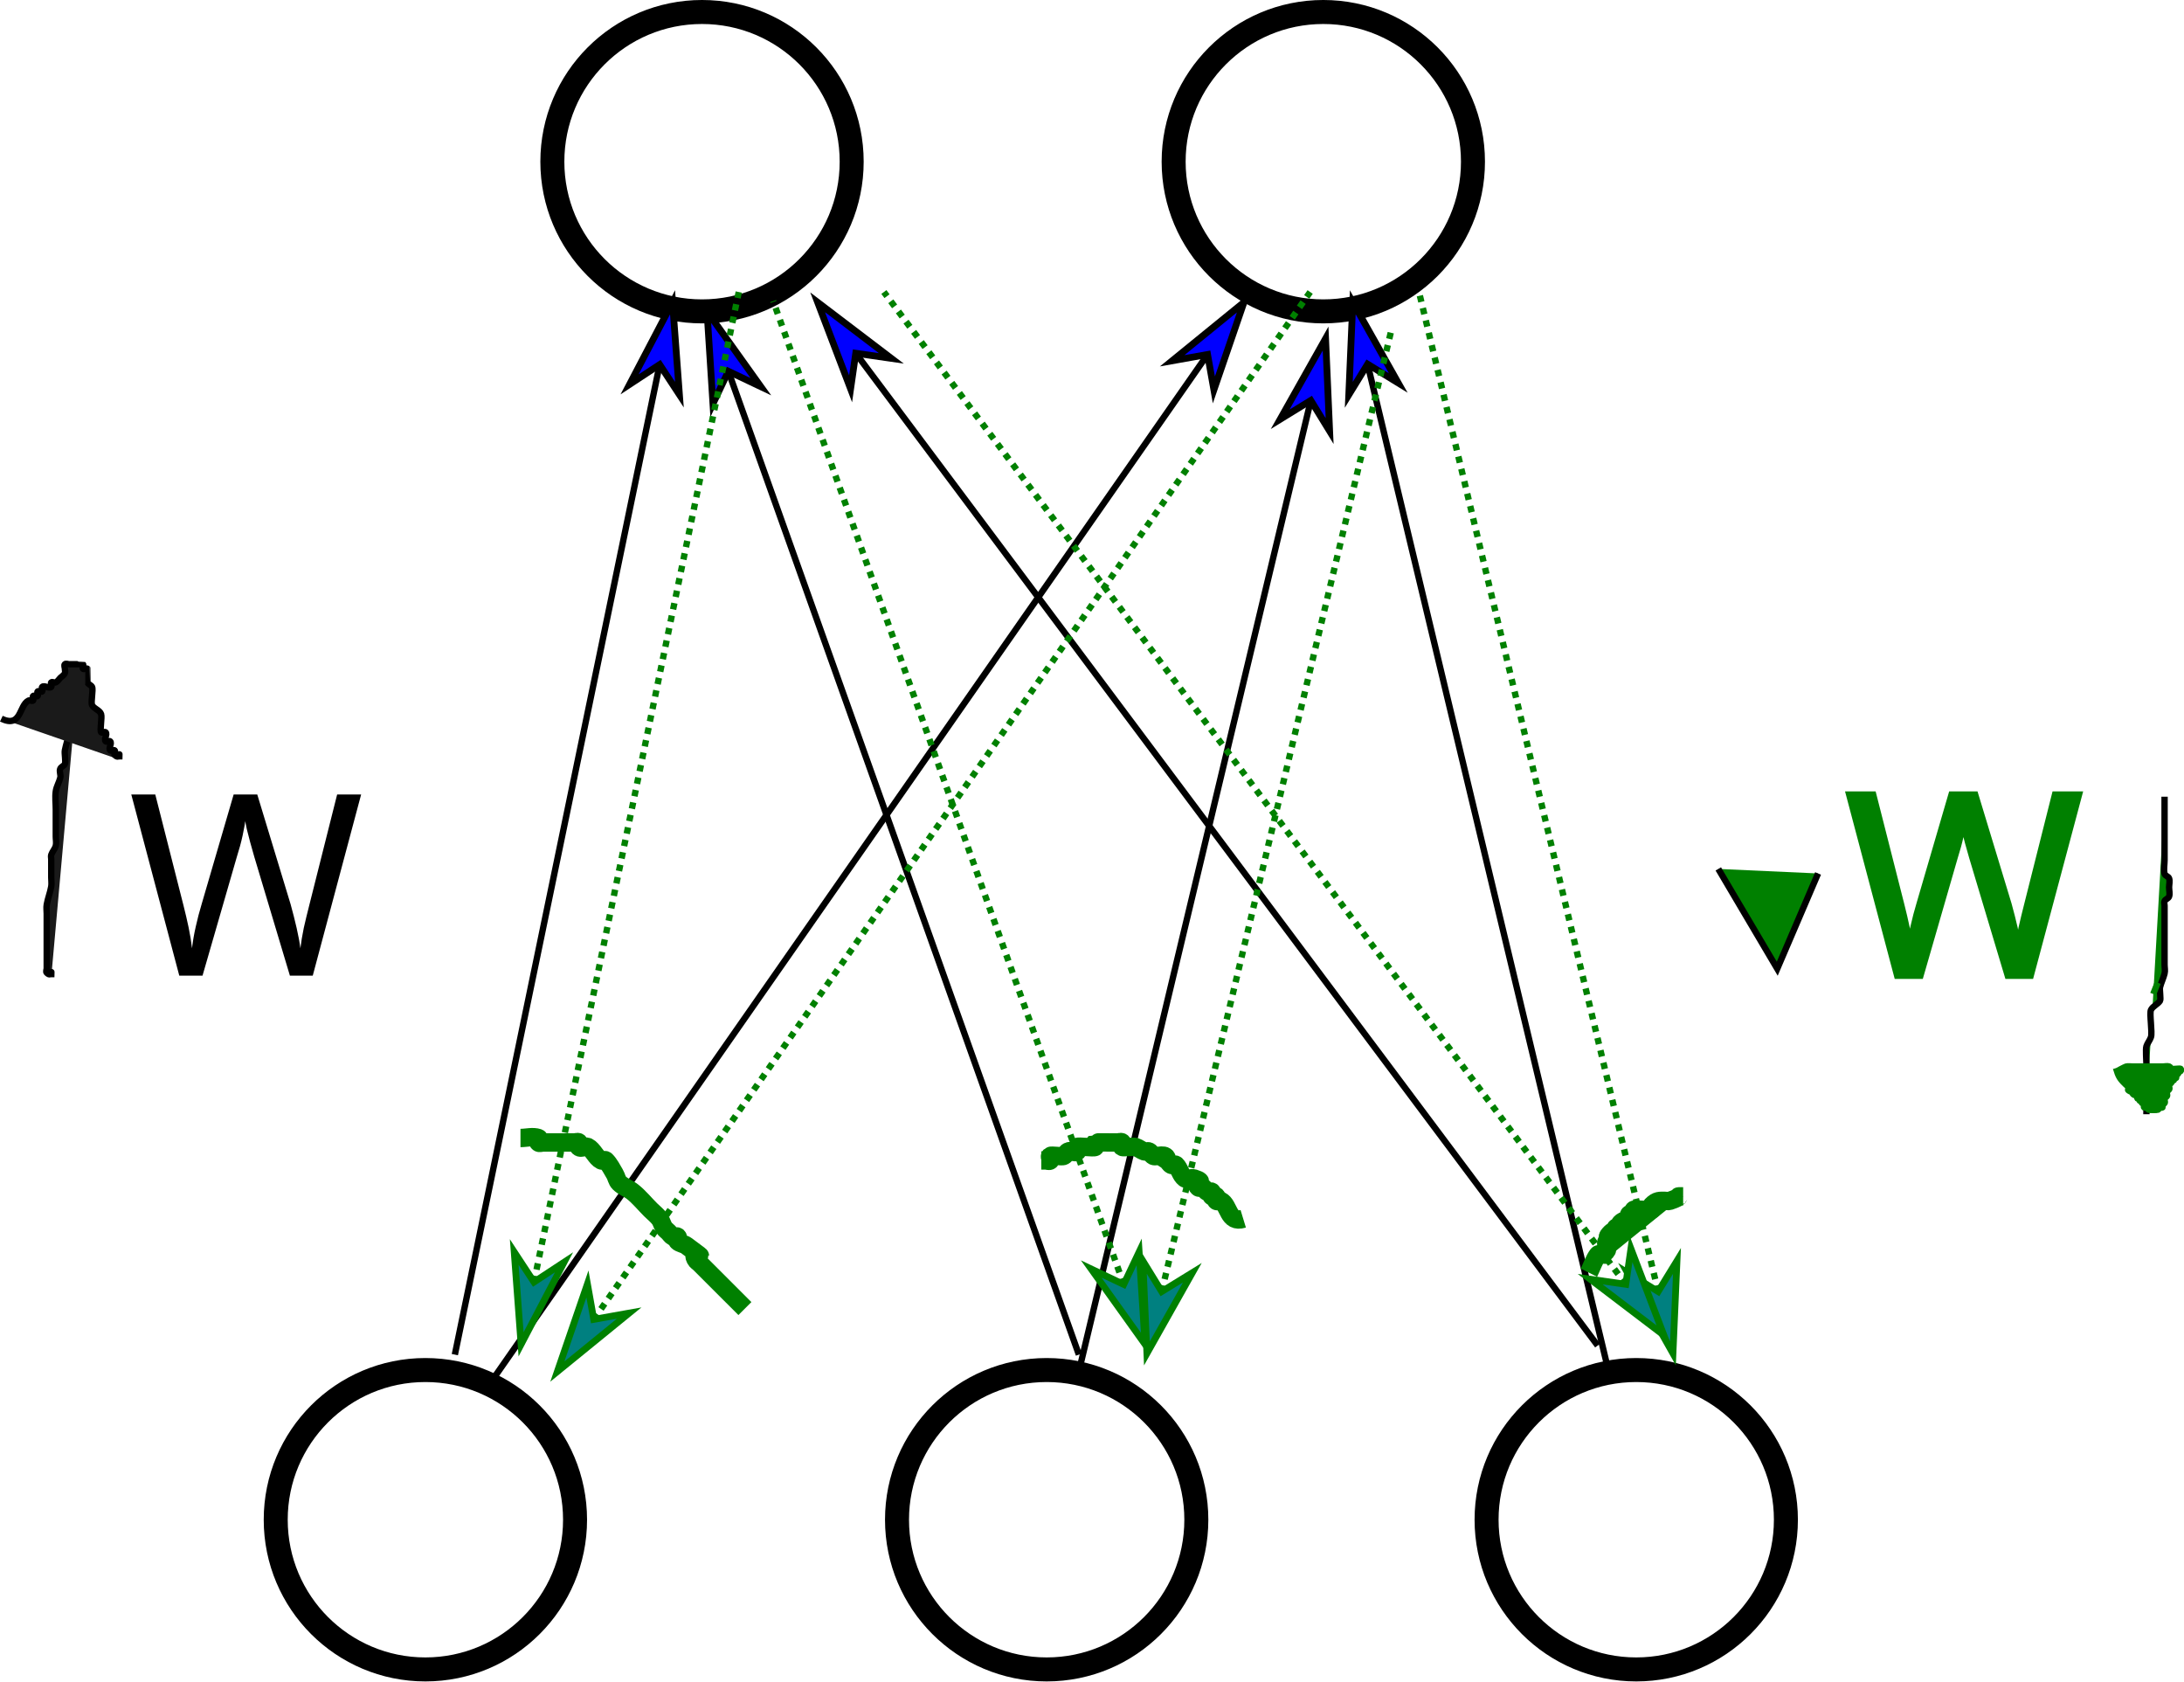
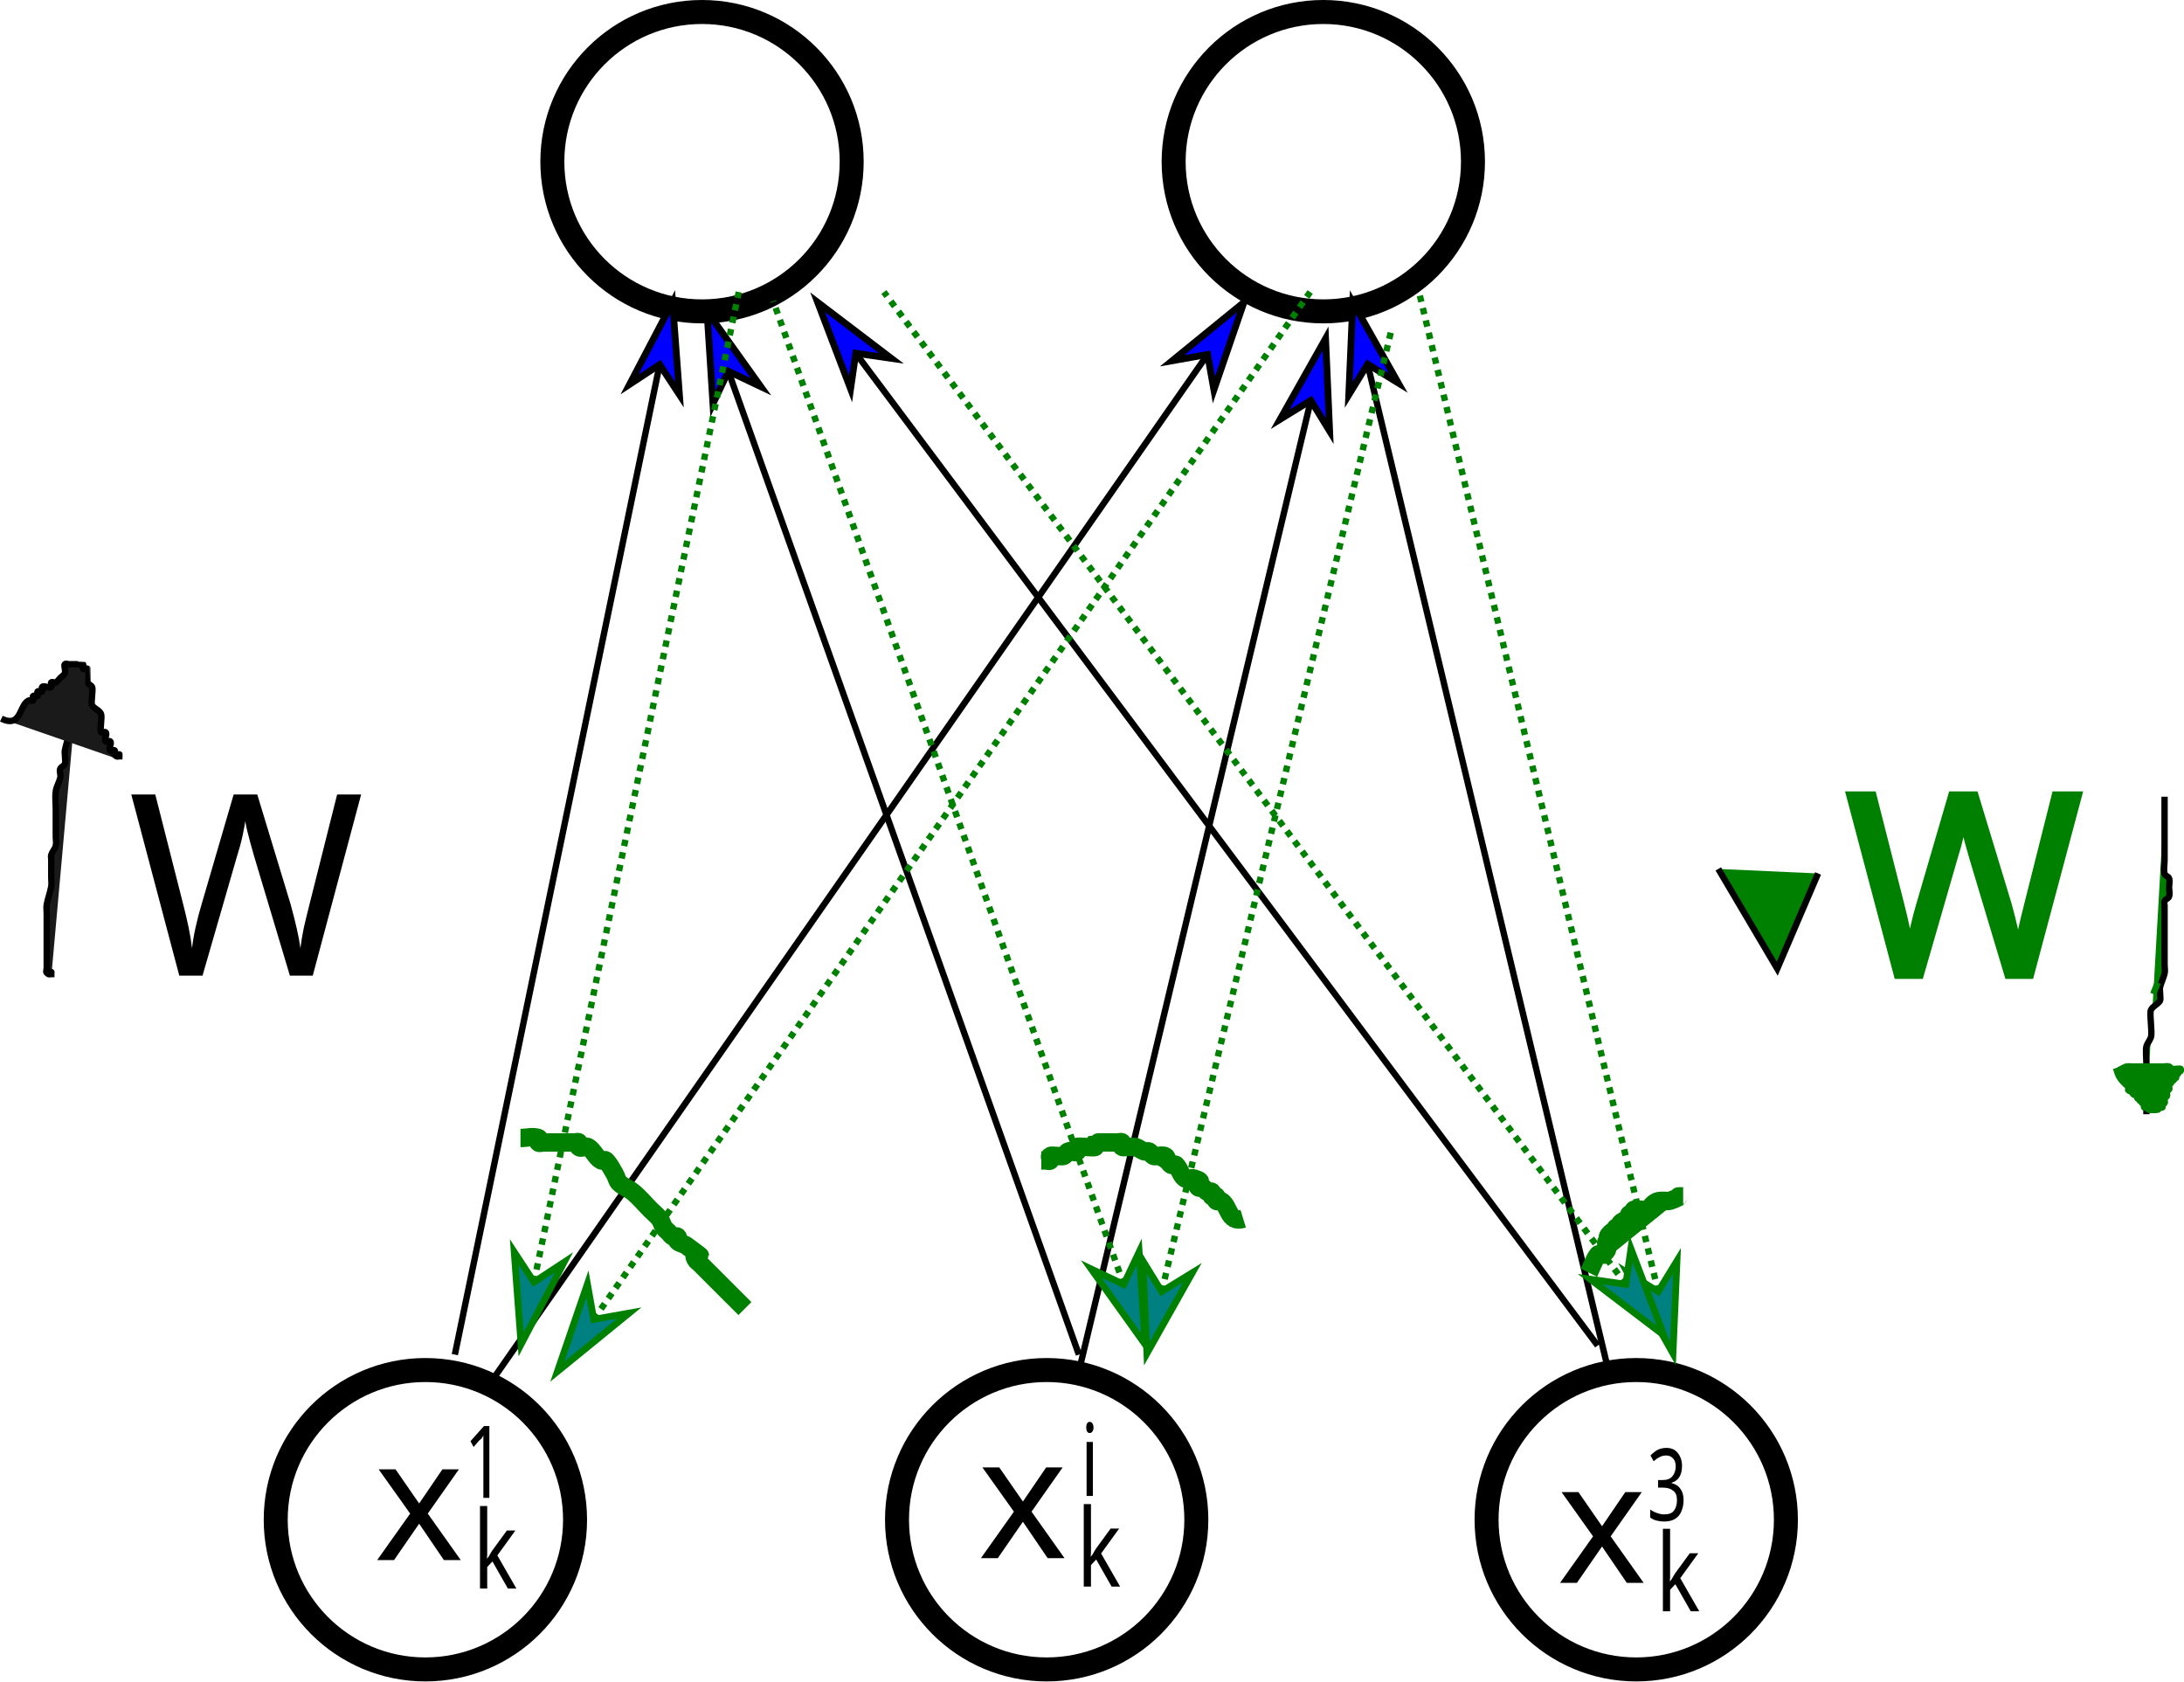
<svg xmlns="http://www.w3.org/2000/svg" width="91.014mm" height="70.056mm" viewBox="0 0 91.014 70.056" id="svg2" version="1.1">
  <defs id="defs4">
    <marker style="overflow:visible" id="marker8035" refX="0" refY="0" orient="auto">
      <path transform="matrix(0.8,0,0,0.8,10,0)" style="fill:#008080;fill-opacity:1;fill-rule:evenodd;stroke:#008000;stroke-width:1pt;stroke-opacity:1" d="M 0,0 5,-5 -12.5,0 5,5 0,0 Z" id="path8037" />
    </marker>
    <marker style="overflow:visible" id="marker7845" refX="0" refY="0" orient="auto">
      <path transform="matrix(0.8,0,0,0.8,10,0)" style="fill:#008080;fill-opacity:1;fill-rule:evenodd;stroke:#008000;stroke-width:1pt;stroke-opacity:1" d="M 0,0 5,-5 -12.5,0 5,5 0,0 Z" id="path7847" />
    </marker>
    <marker style="overflow:visible" id="marker7661" refX="0" refY="0" orient="auto">
      <path transform="matrix(0.8,0,0,0.8,10,0)" style="fill:#008080;fill-opacity:1;fill-rule:evenodd;stroke:#008000;stroke-width:1pt;stroke-opacity:1" d="M 0,0 5,-5 -12.5,0 5,5 0,0 Z" id="path7663" />
    </marker>
    <marker style="overflow:visible" id="marker7483" refX="0" refY="0" orient="auto">
      <path transform="matrix(0.8,0,0,0.8,10,0)" style="fill:#008080;fill-opacity:1;fill-rule:evenodd;stroke:#008000;stroke-width:1pt;stroke-opacity:1" d="M 0,0 5,-5 -12.5,0 5,5 0,0 Z" id="path7485" />
    </marker>
    <marker style="overflow:visible" id="marker7311" refX="0" refY="0" orient="auto">
      <path transform="matrix(0.8,0,0,0.8,10,0)" style="fill:#008080;fill-opacity:1;fill-rule:evenodd;stroke:#008000;stroke-width:1pt;stroke-opacity:1" d="M 0,0 5,-5 -12.5,0 5,5 0,0 Z" id="path7313" />
    </marker>
    <marker orient="auto" refY="0" refX="0" id="marker7121" style="overflow:visible">
      <path id="path7123" d="M 0,0 5,-5 -12.5,0 5,5 0,0 Z" style="fill:#0000ff;fill-opacity:1;fill-rule:evenodd;stroke:#000000;stroke-width:1pt;stroke-opacity:1" transform="matrix(-0.8,0,0,-0.8,-10,0)" />
    </marker>
    <marker orient="auto" refY="0" refX="0" id="marker6961" style="overflow:visible">
      <path id="path6963" d="M 0,0 5,-5 -12.5,0 5,5 0,0 Z" style="fill:#0000ff;fill-opacity:1;fill-rule:evenodd;stroke:#000000;stroke-width:1pt;stroke-opacity:1" transform="matrix(-0.8,0,0,-0.8,-10,0)" />
    </marker>
    <marker orient="auto" refY="0" refX="0" id="marker6807" style="overflow:visible">
      <path id="path6809" d="M 0,0 5,-5 -12.5,0 5,5 0,0 Z" style="fill:#0000ff;fill-opacity:1;fill-rule:evenodd;stroke:#000000;stroke-width:1pt;stroke-opacity:1" transform="matrix(-0.8,0,0,-0.8,-10,0)" />
    </marker>
    <marker orient="auto" refY="0" refX="0" id="marker6659" style="overflow:visible">
      <path id="path6661" d="M 0,0 5,-5 -12.5,0 5,5 0,0 Z" style="fill:#0000ff;fill-opacity:1;fill-rule:evenodd;stroke:#000000;stroke-width:1pt;stroke-opacity:1" transform="matrix(-0.8,0,0,-0.8,-10,0)" />
    </marker>
    <marker orient="auto" refY="0" refX="0" id="marker6517" style="overflow:visible">
      <path id="path6519" d="M 0,0 5,-5 -12.5,0 5,5 0,0 Z" style="fill:#0000ff;fill-opacity:1;fill-rule:evenodd;stroke:#000000;stroke-width:1pt;stroke-opacity:1" transform="matrix(-0.8,0,0,-0.8,-10,0)" />
    </marker>
    <marker orient="auto" refY="0" refX="0" id="marker6381" style="overflow:visible">
      <path id="path6383" d="M 0,0 5,-5 -12.5,0 5,5 0,0 Z" style="fill:#0000ff;fill-opacity:1;fill-rule:evenodd;stroke:#000000;stroke-width:1pt;stroke-opacity:1" transform="matrix(-0.8,0,0,-0.8,-10,0)" />
    </marker>
    <marker style="overflow:visible" id="marker5879" refX="0" refY="0" orient="auto">
      <path transform="matrix(-0.8,0,0,-0.8,-10,0)" style="fill:#0000ff;fill-opacity:1;fill-rule:evenodd;stroke:#000000;stroke-width:1pt;stroke-opacity:1" d="M 0,0 5,-5 -12.5,0 5,5 0,0 Z" id="path5881" />
    </marker>
    <marker style="overflow:visible" id="marker5785" refX="0" refY="0" orient="auto">
      <path transform="matrix(-0.8,0,0,-0.8,-10,0)" style="fill:#0000ff;fill-opacity:1;fill-rule:evenodd;stroke:#000000;stroke-width:1pt;stroke-opacity:1" d="M 0,0 5,-5 -12.5,0 5,5 0,0 Z" id="path5787" />
    </marker>
    <marker style="overflow:visible" id="marker5697" refX="0" refY="0" orient="auto">
      <path transform="matrix(-0.8,0,0,-0.8,-10,0)" style="fill:#0000ff;fill-opacity:1;fill-rule:evenodd;stroke:#000000;stroke-width:1pt;stroke-opacity:1" d="M 0,0 5,-5 -12.5,0 5,5 0,0 Z" id="path5699" />
    </marker>
    <marker style="overflow:visible" id="marker5615" refX="0" refY="0" orient="auto">
      <path transform="matrix(-0.8,0,0,-0.8,-10,0)" style="fill:#0000ff;fill-opacity:1;fill-rule:evenodd;stroke:#000000;stroke-width:1pt;stroke-opacity:1" d="M 0,0 5,-5 -12.5,0 5,5 0,0 Z" id="path5617" />
    </marker>
    <marker style="overflow:visible" id="marker5539" refX="0" refY="0" orient="auto">
      <path transform="matrix(-0.8,0,0,-0.8,-10,0)" style="fill:#0000ff;fill-opacity:1;fill-rule:evenodd;stroke:#000000;stroke-width:1pt;stroke-opacity:1" d="M 0,0 5,-5 -12.5,0 5,5 0,0 Z" id="path5541" />
    </marker>
    <marker orient="auto" refY="0" refX="0" id="Arrow1Lend" style="overflow:visible">
      <path id="path4621" d="M 0,0 5,-5 -12.5,0 5,5 0,0 Z" style="fill:#0000ff;fill-opacity:1;fill-rule:evenodd;stroke:#000000;stroke-width:1pt;stroke-opacity:1" transform="matrix(-0.8,0,0,-0.8,-10,0)" />
    </marker>
    <marker orient="auto" refY="0" refX="0" id="marker5335" style="overflow:visible">
      <path id="path5337" d="M 0,0 5,-5 -12.5,0 5,5 0,0 Z" style="fill:#008080;fill-opacity:1;fill-rule:evenodd;stroke:#008000;stroke-width:1pt;stroke-opacity:1" transform="matrix(0.8,0,0,0.8,10,0)" />
    </marker>
    <marker orient="auto" refY="0" refX="0" id="marker5271" style="overflow:visible">
      <path id="path5273" d="M 0,0 5,-5 -12.5,0 5,5 0,0 Z" style="fill:#0000ff;fill-opacity:1;fill-rule:evenodd;stroke:#000000;stroke-width:1pt;stroke-opacity:1" transform="matrix(0.8,0,0,0.8,10,0)" />
    </marker>
    <marker orient="auto" refY="0" refX="0" id="marker5213" style="overflow:visible">
      <path id="path5215" d="M 0,0 5,-5 -12.5,0 5,5 0,0 Z" style="fill:#0000ff;fill-opacity:1;fill-rule:evenodd;stroke:#000000;stroke-width:1pt;stroke-opacity:1" transform="matrix(0.8,0,0,0.8,10,0)" />
    </marker>
    <marker orient="auto" refY="0" refX="0" id="marker5161" style="overflow:visible">
      <path id="path5163" d="M 0,0 5,-5 -12.5,0 5,5 0,0 Z" style="fill:#0000ff;fill-opacity:1;fill-rule:evenodd;stroke:#000000;stroke-width:1pt;stroke-opacity:1" transform="matrix(0.8,0,0,0.8,10,0)" />
    </marker>
    <marker orient="auto" refY="0" refX="0" id="marker5115" style="overflow:visible">
      <path id="path5117" d="M 0,0 5,-5 -12.5,0 5,5 0,0 Z" style="fill:#0000ff;fill-opacity:1;fill-rule:evenodd;stroke:#000000;stroke-width:1pt;stroke-opacity:1" transform="matrix(0.8,0,0,0.8,10,0)" />
    </marker>
    <marker style="overflow:visible" id="marker4981" refX="0" refY="0" orient="auto">
      <path transform="matrix(0.8,0,0,0.8,10,0)" style="fill:#0000ff;fill-opacity:1;fill-rule:evenodd;stroke:#000000;stroke-width:1pt;stroke-opacity:1" d="M 0,0 5,-5 -12.5,0 5,5 0,0 Z" id="path4983" />
    </marker>
    <marker style="overflow:visible" id="marker4947" refX="0" refY="0" orient="auto">
      <path transform="matrix(0.8,0,0,0.8,10,0)" style="fill:#0000ff;fill-opacity:1;fill-rule:evenodd;stroke:#000000;stroke-width:1pt;stroke-opacity:1" d="M 0,0 5,-5 -12.5,0 5,5 0,0 Z" id="path4949" />
    </marker>
    <marker style="overflow:visible" id="marker4919" refX="0" refY="0" orient="auto">
      <path transform="matrix(0.8,0,0,0.8,10,0)" style="fill:#0000ff;fill-opacity:1;fill-rule:evenodd;stroke:#000000;stroke-width:1pt;stroke-opacity:1" d="M 0,0 5,-5 -12.5,0 5,5 0,0 Z" id="path4921" />
    </marker>
    <marker style="overflow:visible" id="marker4897" refX="0" refY="0" orient="auto">
      <path transform="matrix(0.8,0,0,0.8,10,0)" style="fill:#0000ff;fill-opacity:1;fill-rule:evenodd;stroke:#000000;stroke-width:1pt;stroke-opacity:1" d="M 0,0 5,-5 -12.5,0 5,5 0,0 Z" id="path4899" />
    </marker>
    <marker style="overflow:visible" id="marker5879-6" refX="0" refY="0" orient="auto">
      <path transform="matrix(-0.8,0,0,-0.8,-10,0)" style="fill:#0000ff;fill-opacity:1;fill-rule:evenodd;stroke:#000000;stroke-width:1pt;stroke-opacity:1" d="M 0,0 5,-5 -12.5,0 5,5 0,0 Z" id="path5881-4" />
    </marker>
    <marker style="overflow:visible" id="marker5539-8" refX="0" refY="0" orient="auto">
      <path transform="matrix(-0.8,0,0,-0.8,-10,0)" style="fill:#0000ff;fill-opacity:1;fill-rule:evenodd;stroke:#000000;stroke-width:1pt;stroke-opacity:1" d="M 0,0 5,-5 -12.5,0 5,5 0,0 Z" id="path5541-2" />
    </marker>
    <marker style="overflow:visible" id="marker5615-5" refX="0" refY="0" orient="auto">
      <path transform="matrix(-0.8,0,0,-0.8,-10,0)" style="fill:#0000ff;fill-opacity:1;fill-rule:evenodd;stroke:#000000;stroke-width:1pt;stroke-opacity:1" d="M 0,0 5,-5 -12.5,0 5,5 0,0 Z" id="path5617-4" />
    </marker>
    <marker style="overflow:visible" id="marker5697-4" refX="0" refY="0" orient="auto">
      <path transform="matrix(-0.8,0,0,-0.8,-10,0)" style="fill:#0000ff;fill-opacity:1;fill-rule:evenodd;stroke:#000000;stroke-width:1pt;stroke-opacity:1" d="M 0,0 5,-5 -12.5,0 5,5 0,0 Z" id="path5699-2" />
    </marker>
    <marker style="overflow:visible" id="marker5785-5" refX="0" refY="0" orient="auto">
      <path transform="matrix(-0.8,0,0,-0.8,-10,0)" style="fill:#0000ff;fill-opacity:1;fill-rule:evenodd;stroke:#000000;stroke-width:1pt;stroke-opacity:1" d="M 0,0 5,-5 -12.5,0 5,5 0,0 Z" id="path5787-1" />
    </marker>
  </defs>
  <g id="layer1" transform="translate(-25.64589,-133.5923)">
    <circle style="fill:none;stroke:#000000;stroke-width:1;stroke-miterlimit:4;stroke-dasharray:none;stroke-dashoffset:0;stroke-opacity:1" id="path4514" cx="54.901" cy="140.329" r="6.237" />
    <circle style="fill:none;stroke:#000000;stroke-width:1;stroke-miterlimit:4;stroke-dasharray:none;stroke-dashoffset:0;stroke-opacity:1" id="path4514-1" cx="80.792" cy="140.329" r="6.237" />
    <g id="g4602">
      <circle r="6.237" cy="196.912" cx="43.373" id="path4514-41" style="fill:none;stroke:#000000;stroke-width:1;stroke-miterlimit:4;stroke-dasharray:none;stroke-dashoffset:0;stroke-opacity:1" />
      <circle r="6.237" cy="196.912" cx="69.264" id="path4514-1-0" style="fill:none;stroke:#000000;stroke-width:1;stroke-miterlimit:4;stroke-dasharray:none;stroke-dashoffset:0;stroke-opacity:1" />
      <circle r="6.237" cy="196.912" cx="93.833" id="path4514-8-1" style="fill:none;stroke:#000000;stroke-width:1;stroke-miterlimit:4;stroke-dasharray:none;stroke-dashoffset:0;stroke-opacity:1" />
    </g>
    <path style="opacity:1;fill:#0000ff;fill-opacity:1;fill-rule:evenodd;stroke:#000000;stroke-width:0.265px;stroke-linecap:butt;stroke-linejoin:miter;stroke-miterlimit:4;stroke-dasharray:none;stroke-dashoffset:0;stroke-opacity:1;marker-end:url(#marker5785)" d="M 44.601,190.033 53.673,146.188" id="path4589" />
    <path style="opacity:1;fill:#0000ff;fill-opacity:1;fill-rule:evenodd;stroke:#000000;stroke-width:0.265px;stroke-linecap:butt;stroke-linejoin:miter;stroke-miterlimit:4;stroke-dasharray:none;stroke-dashoffset:0;stroke-opacity:1;marker-end:url(#marker5697)" d="M 70.606,190.033 55.109,146.565" id="path4591" />
    <path style="opacity:1;fill:#0000ff;fill-opacity:1;fill-rule:evenodd;stroke:#000000;stroke-width:0.265px;stroke-linecap:butt;stroke-linejoin:miter;stroke-miterlimit:4;stroke-dasharray:none;stroke-dashoffset:0;stroke-opacity:1;marker-end:url(#marker5615)" d="M 92.604,190.411 82.021,146.188" id="path4607" />
    <path style="opacity:1;fill:#0000ff;fill-opacity:1;fill-rule:evenodd;stroke:#000000;stroke-width:0.265px;stroke-linecap:butt;stroke-linejoin:miter;stroke-miterlimit:4;stroke-dasharray:none;stroke-dashoffset:0;stroke-opacity:1;marker-end:url(#marker5539)" d="M 70.682,190.411 80.887,147.699" id="path4609" />
    <path style="opacity:1;fill:#0000ff;fill-opacity:1;fill-rule:evenodd;stroke:#000000;stroke-width:0.265px;stroke-linecap:butt;stroke-linejoin:miter;stroke-miterlimit:4;stroke-dasharray:none;stroke-dashoffset:0;stroke-opacity:1;marker-end:url(#Arrow1Lend)" d="M 92.226,189.655 59.72,146.188" id="path4611" />
    <path style="opacity:1;fill:#0000ff;fill-opacity:1;fill-rule:evenodd;stroke:#000000;stroke-width:0.265px;stroke-linecap:butt;stroke-linejoin:miter;stroke-miterlimit:4;stroke-dasharray:none;stroke-dashoffset:0;stroke-opacity:1;marker-end:url(#marker5879)" d="M 46.113,191.167 77.485,146.188" id="path4613" />
    <path style="opacity:1;fill:#008080;fill-opacity:1;fill-rule:evenodd;stroke:#008000;stroke-width:0.265;stroke-linecap:butt;stroke-linejoin:miter;stroke-miterlimit:4;stroke-dasharray:0.265, 0.265;stroke-dashoffset:0;stroke-opacity:1;marker-start:url(#marker7845)" d="m 47.361,189.604 9.071,-43.845" id="path4589-0" />
    <path style="opacity:1;fill:#008080;fill-opacity:1;fill-rule:evenodd;stroke:#008000;stroke-width:0.265;stroke-linecap:butt;stroke-linejoin:miter;stroke-miterlimit:4;stroke-dasharray:0.265, 0.265;stroke-dashoffset:0;stroke-opacity:1;marker-start:url(#marker7661)" d="M 73.365,189.604 57.868,146.137" id="path4591-0" />
    <path style="opacity:1;fill:#008080;fill-opacity:1;fill-rule:evenodd;stroke:#008000;stroke-width:0.265;stroke-linecap:butt;stroke-linejoin:miter;stroke-miterlimit:4;stroke-dasharray:0.265, 0.265;stroke-dashoffset:0;stroke-opacity:1;marker-start:url(#marker7483)" d="M 95.363,189.982 84.78,145.759" id="path4607-5" />
    <path style="opacity:1;fill:#008080;fill-opacity:1;fill-rule:evenodd;stroke:#008000;stroke-width:0.265;stroke-linecap:butt;stroke-linejoin:miter;stroke-miterlimit:4;stroke-dasharray:0.265, 0.265;stroke-dashoffset:0;stroke-opacity:1;marker-start:url(#marker7311)" d="m 73.441,189.982 10.205,-42.711" id="path4609-0" />
    <path style="opacity:1;fill:#008080;fill-opacity:1;fill-rule:evenodd;stroke:#008000;stroke-width:0.265;stroke-linecap:butt;stroke-linejoin:miter;stroke-miterlimit:4;stroke-dasharray:0.265, 0.265;stroke-dashoffset:0;stroke-opacity:1;marker-start:url(#marker5335)" d="M 94.985,189.226 62.48,145.759" id="path4611-1" />
    <path style="opacity:1;fill:#008080;fill-opacity:1;fill-rule:evenodd;stroke:#008000;stroke-width:0.265;stroke-linecap:butt;stroke-linejoin:miter;stroke-miterlimit:4;stroke-dasharray:0.265, 0.265;stroke-dashoffset:0;stroke-opacity:1;marker-start:url(#marker8035)" d="M 48.873,190.738 80.244,145.759" id="path4613-9" />
    <text xml:space="preserve" style="font-style:normal;font-weight:normal;font-size:10.583px;line-height:125%;font-family:sans-serif;letter-spacing:0px;word-spacing:0px;fill:#000000;fill-opacity:1;stroke:none;stroke-width:0.265px;stroke-linecap:butt;stroke-linejoin:miter;stroke-opacity:1" x="30.994" y="174.245" id="text9443">
      <tspan id="tspan9445" x="30.994" y="174.245" style="stroke-width:0.265px">W</tspan>
    </text>
    <g id="g9459" transform="translate(-6.879167,21.69584)">
      <text id="text9447" y="152.55" x="109.462" style="font-style:normal;font-weight:normal;font-size:10.583px;line-height:125%;font-family:sans-serif;letter-spacing:0px;word-spacing:0px;fill:#000000;fill-opacity:1;stroke:none;stroke-width:0.265px;stroke-linecap:butt;stroke-linejoin:miter;stroke-opacity:1" xml:space="preserve">
        <tspan style="fill:#008000;stroke:#008000;stroke-width:0.265px" y="152.55" x="109.462" id="tspan9449">W</tspan>
      </text>
      <path id="path9457" d="m 104.132,148.1 2.457,4.158 1.701,-3.969" style="opacity:1;fill:#008000;fill-opacity:1;fill-rule:evenodd;stroke:#000000;stroke-width:0.265px;stroke-linecap:butt;stroke-linejoin:miter;stroke-miterlimit:4;stroke-dasharray:none;stroke-dashoffset:0;stroke-opacity:1" />
    </g>
    <g id="g9470" transform="translate(-99.40774,-0.03779762)">
      <path id="path9464" d="m 128.323,161.685 c -0.264,1.056 -0.209,0.725 -0.378,2.079 -0.016,0.125 0.025,0.254 0,0.378 -0.051,0.255 -0.138,0.501 -0.189,0.756 -0.025,0.124 0.048,0.471 0,0.567 -0.04,0.08 -0.149,0.109 -0.189,0.189 -0.056,0.113 0.031,0.256 0,0.378 -0.048,0.193 -0.161,0.37 -0.189,0.567 -0.036,0.249 0,0.504 0,0.756 0,0.378 0,0.756 0,1.134 0,0.126 0.031,0.256 0,0.378 -0.034,0.137 -0.144,0.244 -0.189,0.378 -0.02,0.06 0,0.126 0,0.189 0,0.252 0,0.504 0,0.756 0,0.126 0.021,0.254 0,0.378 -0.043,0.256 -0.146,0.5 -0.189,0.756 -0.021,0.124 0,0.252 0,0.378 0,0.693 0,1.386 0,2.079 0,0.063 0,0.126 0,0.189 0,0.063 -0.045,0.144 0,0.189 0.252,0.252 0.189,-0.315 0.189,0.189" style="opacity:1;fill:#1a1a1a;fill-opacity:1;fill-rule:evenodd;stroke:#000000;stroke-width:0.265px;stroke-linecap:butt;stroke-linejoin:miter;stroke-miterlimit:4;stroke-dasharray:none;stroke-dashoffset:0;stroke-opacity:1" />
      <path id="path9468" d="m 125.11,163.574 c 0.846,0.4 0.728,-0.553 1.134,-0.756 0.056,-0.028 0.144,0.044 0.189,0 0.045,-0.044 -0.044,-0.144 0,-0.189 0.045,-0.044 0.144,0.045 0.189,0 0.044,-0.044 -0.044,-0.144 0,-0.189 0.044,-0.045 0.144,0.044 0.189,0 0.044,-0.045 -0.044,-0.144 0,-0.189 0.089,-0.089 0.289,0.089 0.378,0 0.044,-0.044 -0.045,-0.144 0,-0.189 0.044,-0.044 0.133,0.028 0.189,0 0.08,-0.04 0.126,-0.126 0.189,-0.189 0.063,-0.063 0.149,-0.109 0.189,-0.189 0.028,-0.056 0,-0.126 0,-0.189 0,-0.063 -0.045,-0.144 0,-0.189 0.045,-0.044 0.126,0 0.189,0 0.046,0 0.561,-0.006 0.567,0 0.045,0.044 -0.044,0.144 0,0.189 0.045,0.044 0.144,-0.044 0.189,0 1.8e-4,1.8e-4 -2.6e-4,0.566 0,0.567 0.028,0.085 0.149,0.109 0.189,0.189 0.059,0.119 -0.059,0.637 0,0.756 0.08,0.159 0.322,0.209 0.378,0.378 0.046,0.137 -0.062,0.694 0,0.756 0.044,0.044 0.144,-0.044 0.189,0 0.089,0.089 -0.089,0.289 0,0.378 0.044,0.044 0.144,-0.044 0.189,0 0.089,0.089 -0.089,0.289 0,0.378 0.045,0.044 0.144,-0.045 0.189,0 0.044,0.044 -0.044,0.144 0,0.189 0.252,0.252 0.189,-0.315 0.189,0.189" style="opacity:1;fill:#1a1a1a;fill-opacity:1;fill-rule:evenodd;stroke:#000000;stroke-width:0.265px;stroke-linecap:butt;stroke-linejoin:miter;stroke-miterlimit:4;stroke-dasharray:none;stroke-dashoffset:0;stroke-opacity:1" />
    </g>
    <path style="opacity:1;fill:#008000;fill-opacity:1;fill-rule:evenodd;stroke:#000000;stroke-width:0.265px;stroke-linecap:butt;stroke-linejoin:miter;stroke-miterlimit:4;stroke-dasharray:none;stroke-dashoffset:0;stroke-opacity:1" d="m 115.85,166.787 c 0,0.882 0,1.764 0,2.646 0,0.189 -0.046,0.384 0,0.567 0.022,0.086 0.161,0.104 0.189,0.189 0.04,0.12 0,0.252 0,0.378 0,0.126 0.04,0.258 0,0.378 -0.028,0.085 -0.149,0.109 -0.189,0.189 -0.028,0.056 0,0.126 0,0.189 0,0.063 0,0.126 0,0.189 0,0.315 0,0.63 0,0.945 0,0.441 0,0.882 0,1.323 0,0.126 0.031,0.256 0,0.378 -0.048,0.193 -0.141,0.374 -0.189,0.567 -0.025,0.1 0.042,0.504 0,0.567 -0.099,0.148 -0.298,0.219 -0.378,0.378 -0.071,0.142 0.065,0.938 0,1.134 -0.045,0.134 -0.144,0.244 -0.189,0.378 -0.04,0.119 0,0.604 0,0.756 0,0.693 0,1.386 0,2.079" id="path9474" />
    <path style="opacity:1;fill:#008000;fill-opacity:1;fill-rule:evenodd;stroke:#008000;stroke-width:0.265px;stroke-linecap:butt;stroke-linejoin:miter;stroke-miterlimit:4;stroke-dasharray:none;stroke-dashoffset:0;stroke-opacity:1" d="m 113.865,178.221 c 0.089,0.29 0.194,0.383 0.378,0.567 0.032,0.032 0.075,0.055 0.095,0.095 0.065,0.13 -0.114,0.085 0.095,0.189 0.028,0.014 0.072,-0.022 0.095,0 0.022,0.022 -0.022,0.072 0,0.095 0.196,0.196 -0.008,-0.299 0.189,0.095 0.014,0.028 -0.022,0.072 0,0.095 0.022,0.022 0.072,-0.022 0.095,0 0.022,0.022 -0.022,0.072 0,0.095 0.022,0.022 0.072,-0.022 0.095,0 0.022,0.022 -0.022,0.072 0,0.095 0.022,0.022 0.072,-0.022 0.095,0 0.044,0.044 -0.045,0.144 0,0.189 0.022,0.022 0.066,-0.014 0.095,0 0.04,0.02 0.055,0.075 0.095,0.095 0.026,0.013 0.351,0.013 0.378,0 0.04,-0.02 0.055,-0.075 0.095,-0.095 0.028,-0.014 0.072,0.022 0.095,0 0.022,-0.022 -0.014,-0.066 0,-0.095 0.02,-0.04 0.075,-0.055 0.095,-0.095 0.028,-0.056 -0.028,-0.133 0,-0.189 0.02,-0.04 0.075,-0.055 0.095,-0.095 0.028,-0.056 -0.028,-0.133 0,-0.189 0.02,-0.04 0.075,-0.055 0.095,-0.095 0.028,-0.056 -0.028,-0.133 0,-0.189 0.02,-0.04 0.075,-0.055 0.095,-0.095 0.014,-0.028 -0.022,-0.072 0,-0.095 0.022,-0.022 0.072,0.022 0.095,0 0.022,-0.022 -0.022,-0.072 0,-0.095 0.022,-0.022 0.072,0.022 0.095,0 0.022,-0.022 -0.014,-0.066 0,-0.095 0.02,-0.04 0.075,-0.055 0.095,-0.095 0.014,-0.028 -0.022,-0.072 0,-0.095 0.022,-0.022 0.072,0.022 0.095,0 0.022,-0.022 0.022,-0.072 0,-0.095 -0.026,-0.026 -0.327,0.026 -0.378,0 -0.04,-0.02 -0.052,-0.08 -0.095,-0.095 -0.09,-0.03 -0.189,0 -0.283,0 -0.189,0 -0.378,0 -0.567,0 -0.22,0 -0.441,0 -0.661,0 -0.053,0 -0.241,-0.017 -0.283,0 -0.131,0.052 -0.252,0.126 -0.378,0.189 z m 1.512,-3.213 0.189,-0.472" id="path9484" />
    <path style="opacity:1;fill:none;fill-opacity:1;fill-rule:evenodd;stroke:#008000;stroke-width:0.765;stroke-linecap:butt;stroke-linejoin:miter;stroke-miterlimit:4;stroke-dasharray:none;stroke-dashoffset:0;stroke-opacity:1" d="m 56.688,188.114 c -0.624,-0.624 -1.247,-1.247 -1.871,-1.871 -0.062,-0.062 -0.148,-0.108 -0.187,-0.187 -0.261,-0.522 0.783,0.307 -0.374,-0.561 -0.112,-0.084 -0.276,-0.088 -0.374,-0.187 -0.044,-0.044 0.044,-0.143 0,-0.187 -0.044,-0.044 -0.131,0.028 -0.187,0 -0.079,-0.04 -0.125,-0.125 -0.187,-0.187 -0.062,-0.062 -0.138,-0.114 -0.187,-0.187 -0.077,-0.116 -0.103,-0.263 -0.187,-0.374 -0.106,-0.141 -0.249,-0.249 -0.374,-0.374 -0.249,-0.249 -0.473,-0.528 -0.748,-0.748 -0.176,-0.14 -0.402,-0.215 -0.561,-0.374 -0.099,-0.099 -0.115,-0.255 -0.187,-0.374 -0.116,-0.193 -0.215,-0.402 -0.374,-0.561 -0.044,-0.044 -0.131,0.028 -0.187,0 -0.225,-0.112 -0.337,-0.449 -0.561,-0.561 -0.112,-0.056 -0.286,0.088 -0.374,0 -0.044,-0.044 0.044,-0.143 0,-0.187 -0.044,-0.044 -0.125,0 -0.187,0 -0.374,0 -0.748,0 -1.123,0 -0.062,0 -0.125,0 -0.187,0 -0.062,0 -0.143,0.044 -0.187,0 -0.044,-0.044 0.059,-0.167 0,-0.187 -0.237,-0.079 -0.499,0 -0.748,0" id="path4612" />
    <path style="opacity:1;fill:none;fill-opacity:1;fill-rule:evenodd;stroke:#008000;stroke-width:0.765;stroke-linecap:butt;stroke-linejoin:miter;stroke-miterlimit:4;stroke-dasharray:none;stroke-dashoffset:0;stroke-opacity:1" d="m 77.455,184.373 c -0.641,0.195 -0.578,-0.57 -0.935,-0.748 -0.056,-0.028 -0.143,0.044 -0.187,0 -0.044,-0.044 0.044,-0.143 0,-0.187 -0.044,-0.044 -0.143,0.044 -0.187,0 -0.044,-0.044 0.044,-0.143 0,-0.187 -0.044,-0.044 -0.131,0.028 -0.187,0 -0.079,-0.039 -0.108,-0.148 -0.187,-0.187 -0.056,-0.028 -0.143,0.044 -0.187,0 -0.249,-0.249 0.397,-0.18 -0.187,-0.374 -0.118,-0.039 -0.274,0.075 -0.374,0 -0.18,-0.135 -0.215,-0.402 -0.374,-0.561 -0.044,-0.044 -0.131,0.028 -0.187,0 -0.079,-0.039 -0.114,-0.138 -0.187,-0.187 0.021,-0.354 -0.437,-0.125 -0.561,-0.187 -0.079,-0.039 -0.108,-0.148 -0.187,-0.187 -0.056,-0.028 -0.128,0.02 -0.187,0 -0.132,-0.044 -0.242,-0.143 -0.374,-0.187 -0.073,-0.024 -0.532,0.029 -0.561,0 -0.044,-0.044 0.044,-0.143 0,-0.187 -0.044,-0.044 -0.125,0 -0.187,0 -0.088,0 -0.927,-0.008 -0.935,0 -0.044,0.044 0.044,0.143 0,0.187 -0.045,0.045 -0.703,-0.045 -0.748,0 -0.044,0.044 0.044,0.143 0,0.187 -0.088,0.088 -0.263,-0.056 -0.374,0 -0.079,0.039 -0.108,0.148 -0.187,0.187 -0.074,0.037 -0.523,-0.038 -0.561,0 -0.044,0.044 0.044,0.143 0,0.187 -0.044,0.044 -0.125,0 -0.187,0 -0.062,0 -0.125,0 -0.187,0" id="path4616" />
    <path style="opacity:1;fill:#008000;fill-opacity:1;fill-rule:evenodd;stroke:#008000;stroke-width:0.765;stroke-linecap:butt;stroke-linejoin:miter;stroke-miterlimit:4;stroke-dasharray:none;stroke-dashoffset:0;stroke-opacity:1" d="m 91.861,186.618 c 0.125,-0.249 0.207,-0.525 0.374,-0.748 0.037,-0.05 0.125,0 0.187,0 0.062,-0.062 0.148,-0.108 0.187,-0.187 0.056,-0.112 -0.088,-0.286 0,-0.374 0.044,-0.044 0.143,0.044 0.187,0 0.499,-0.499 -0.499,0.125 0,-0.374 0.044,-0.044 0.143,0.044 0.187,0 0.044,-0.044 -0.044,-0.143 0,-0.187 0.044,-0.044 0.143,0.044 0.187,0 0.044,-0.044 -0.044,-0.143 0,-0.187 0.387,-0.387 -0.015,0.592 0.374,-0.187 0.028,-0.056 -0.044,-0.143 0,-0.187 0.044,-0.044 0.143,0.044 0.187,0 0.044,-0.044 -0.044,-0.143 0,-0.187 0.045,-0.045 0.703,0.045 0.748,0 0.044,-0.044 -0.044,-0.143 0,-0.187 0.215,-0.215 0.331,-0.187 0.561,-0.187 0.062,0 0.128,0.02 0.187,0 0.645,-0.215 0.139,-0.187 0.561,-0.187" id="path4620" />
+     <g id="g4658">
+       <text id="text4626" y="198.595" x="41.238" style="font-style:normal;font-weight:normal;font-size:7.056px;line-height:125%;font-family:sans-serif;letter-spacing:0px;word-spacing:0px;fill:#000000;fill-opacity:1;stroke:none;stroke-width:0.265px;stroke-linecap:butt;stroke-linejoin:miter;stroke-opacity:1" xml:space="preserve">
+         <tspan style="stroke-width:0.265px" y="198.595" x="41.238" id="tspan4628">x<tspan id="tspan4632" style="font-size:17.198%;baseline-shift:super" />
+         </tspan>
+       </text>
+       <text transform="scale(0.8403566,1.189971)" id="text4634" y="164.711" x="53.534" style="font-style:normal;font-weight:normal;font-size:3.518px;line-height:125%;font-family:sans-serif;letter-spacing:0px;word-spacing:0px;fill:#000000;fill-opacity:1;stroke:none;stroke-width:0.132px;stroke-linecap:butt;stroke-linejoin:miter;stroke-opacity:1" xml:space="preserve">
+         <tspan style="stroke-width:0.132px" y="164.711" x="53.534" id="tspan4636">1</tspan>
+       </text>
+       <text transform="scale(0.8732785,1.14511)" id="text4638" y="174.462" x="51.944" style="font-style:normal;font-weight:normal;font-size:3.932px;line-height:125%;font-family:sans-serif;letter-spacing:0px;word-spacing:0px;fill:#000000;fill-opacity:1;stroke:none;stroke-width:0.147px;stroke-linecap:butt;stroke-linejoin:miter;stroke-opacity:1" xml:space="preserve">
+         <tspan style="stroke-width:0.147px" y="174.462" x="51.944" id="tspan4640">k</tspan>
+       </text>
+     </g>
+     <g transform="translate(25.16029,-0.08047066)" id="g4658-6">
+       <text id="text4626-8" y="198.595" x="41.238" style="font-style:normal;font-weight:normal;font-size:7.056px;line-height:125%;font-family:sans-serif;letter-spacing:0px;word-spacing:0px;fill:#000000;fill-opacity:1;stroke:none;stroke-width:0.265px;stroke-linecap:butt;stroke-linejoin:miter;stroke-opacity:1" xml:space="preserve">
+         <tspan style="stroke-width:0.265px" y="198.595" x="41.238" id="tspan4628-2">x<tspan id="tspan4632-5" style="font-size:17.198%;baseline-shift:super" />
+         </tspan>
+       </text>
+       <text transform="scale(0.8403566,1.189971)" id="text4634-2" y="164.711" x="54.164" style="font-style:normal;font-weight:normal;font-size:3.518px;line-height:125%;font-family:sans-serif;letter-spacing:0px;word-spacing:0px;fill:#000000;fill-opacity:1;stroke:none;stroke-width:0.132px;stroke-linecap:butt;stroke-linejoin:miter;stroke-opacity:1" xml:space="preserve">
+         <tspan style="stroke-width:0.132px" y="164.711" x="54.164" id="tspan4636-3">i</tspan>
+       </text>
+       <text transform="scale(0.8732785,1.14511)" id="text4638-8" y="174.462" x="51.944" style="font-style:normal;font-weight:normal;font-size:3.932px;line-height:125%;font-family:sans-serif;letter-spacing:0px;word-spacing:0px;fill:#000000;fill-opacity:1;stroke:none;stroke-width:0.147px;stroke-linecap:butt;stroke-linejoin:miter;stroke-opacity:1" xml:space="preserve">
+         <tspan style="stroke-width:0.147px" y="174.462" x="51.944" id="tspan4640-2">k</tspan>
+       </text>
+     </g>
+     <g transform="translate(49.29473,0.948517)" id="g4658-60">
+       <text id="text4626-0" y="198.595" x="41.238" style="font-style:normal;font-weight:normal;font-size:7.056px;line-height:125%;font-family:sans-serif;letter-spacing:0px;word-spacing:0px;fill:#000000;fill-opacity:1;stroke:none;stroke-width:0.265px;stroke-linecap:butt;stroke-linejoin:miter;stroke-opacity:1" xml:space="preserve">
+         <tspan style="stroke-width:0.265px" y="198.595" x="41.238" id="tspan4628-7">x<tspan id="tspan4632-9" style="font-size:17.198%;baseline-shift:super" />
+         </tspan>
+       </text>
+       <text transform="scale(0.8403566,1.189971)" id="text4634-8" y="164.711" x="53.534" style="font-style:normal;font-weight:normal;font-size:3.518px;line-height:125%;font-family:sans-serif;letter-spacing:0px;word-spacing:0px;fill:#000000;fill-opacity:1;stroke:none;stroke-width:0.132px;stroke-linecap:butt;stroke-linejoin:miter;stroke-opacity:1" xml:space="preserve">
+         <tspan style="stroke-width:0.132px" y="164.711" x="53.534" id="tspan4636-9">3</tspan>
+       </text>
+       <text transform="scale(0.8732785,1.14511)" id="text4638-4" y="174.462" x="51.944" style="font-style:normal;font-weight:normal;font-size:3.932px;line-height:125%;font-family:sans-serif;letter-spacing:0px;word-spacing:0px;fill:#000000;fill-opacity:1;stroke:none;stroke-width:0.147px;stroke-linecap:butt;stroke-linejoin:miter;stroke-opacity:1" xml:space="preserve">
+         <tspan style="stroke-width:0.147px" y="174.462" x="51.944" id="tspan4640-1">k</tspan>
+       </text>
+     </g>
  </g>
</svg>
